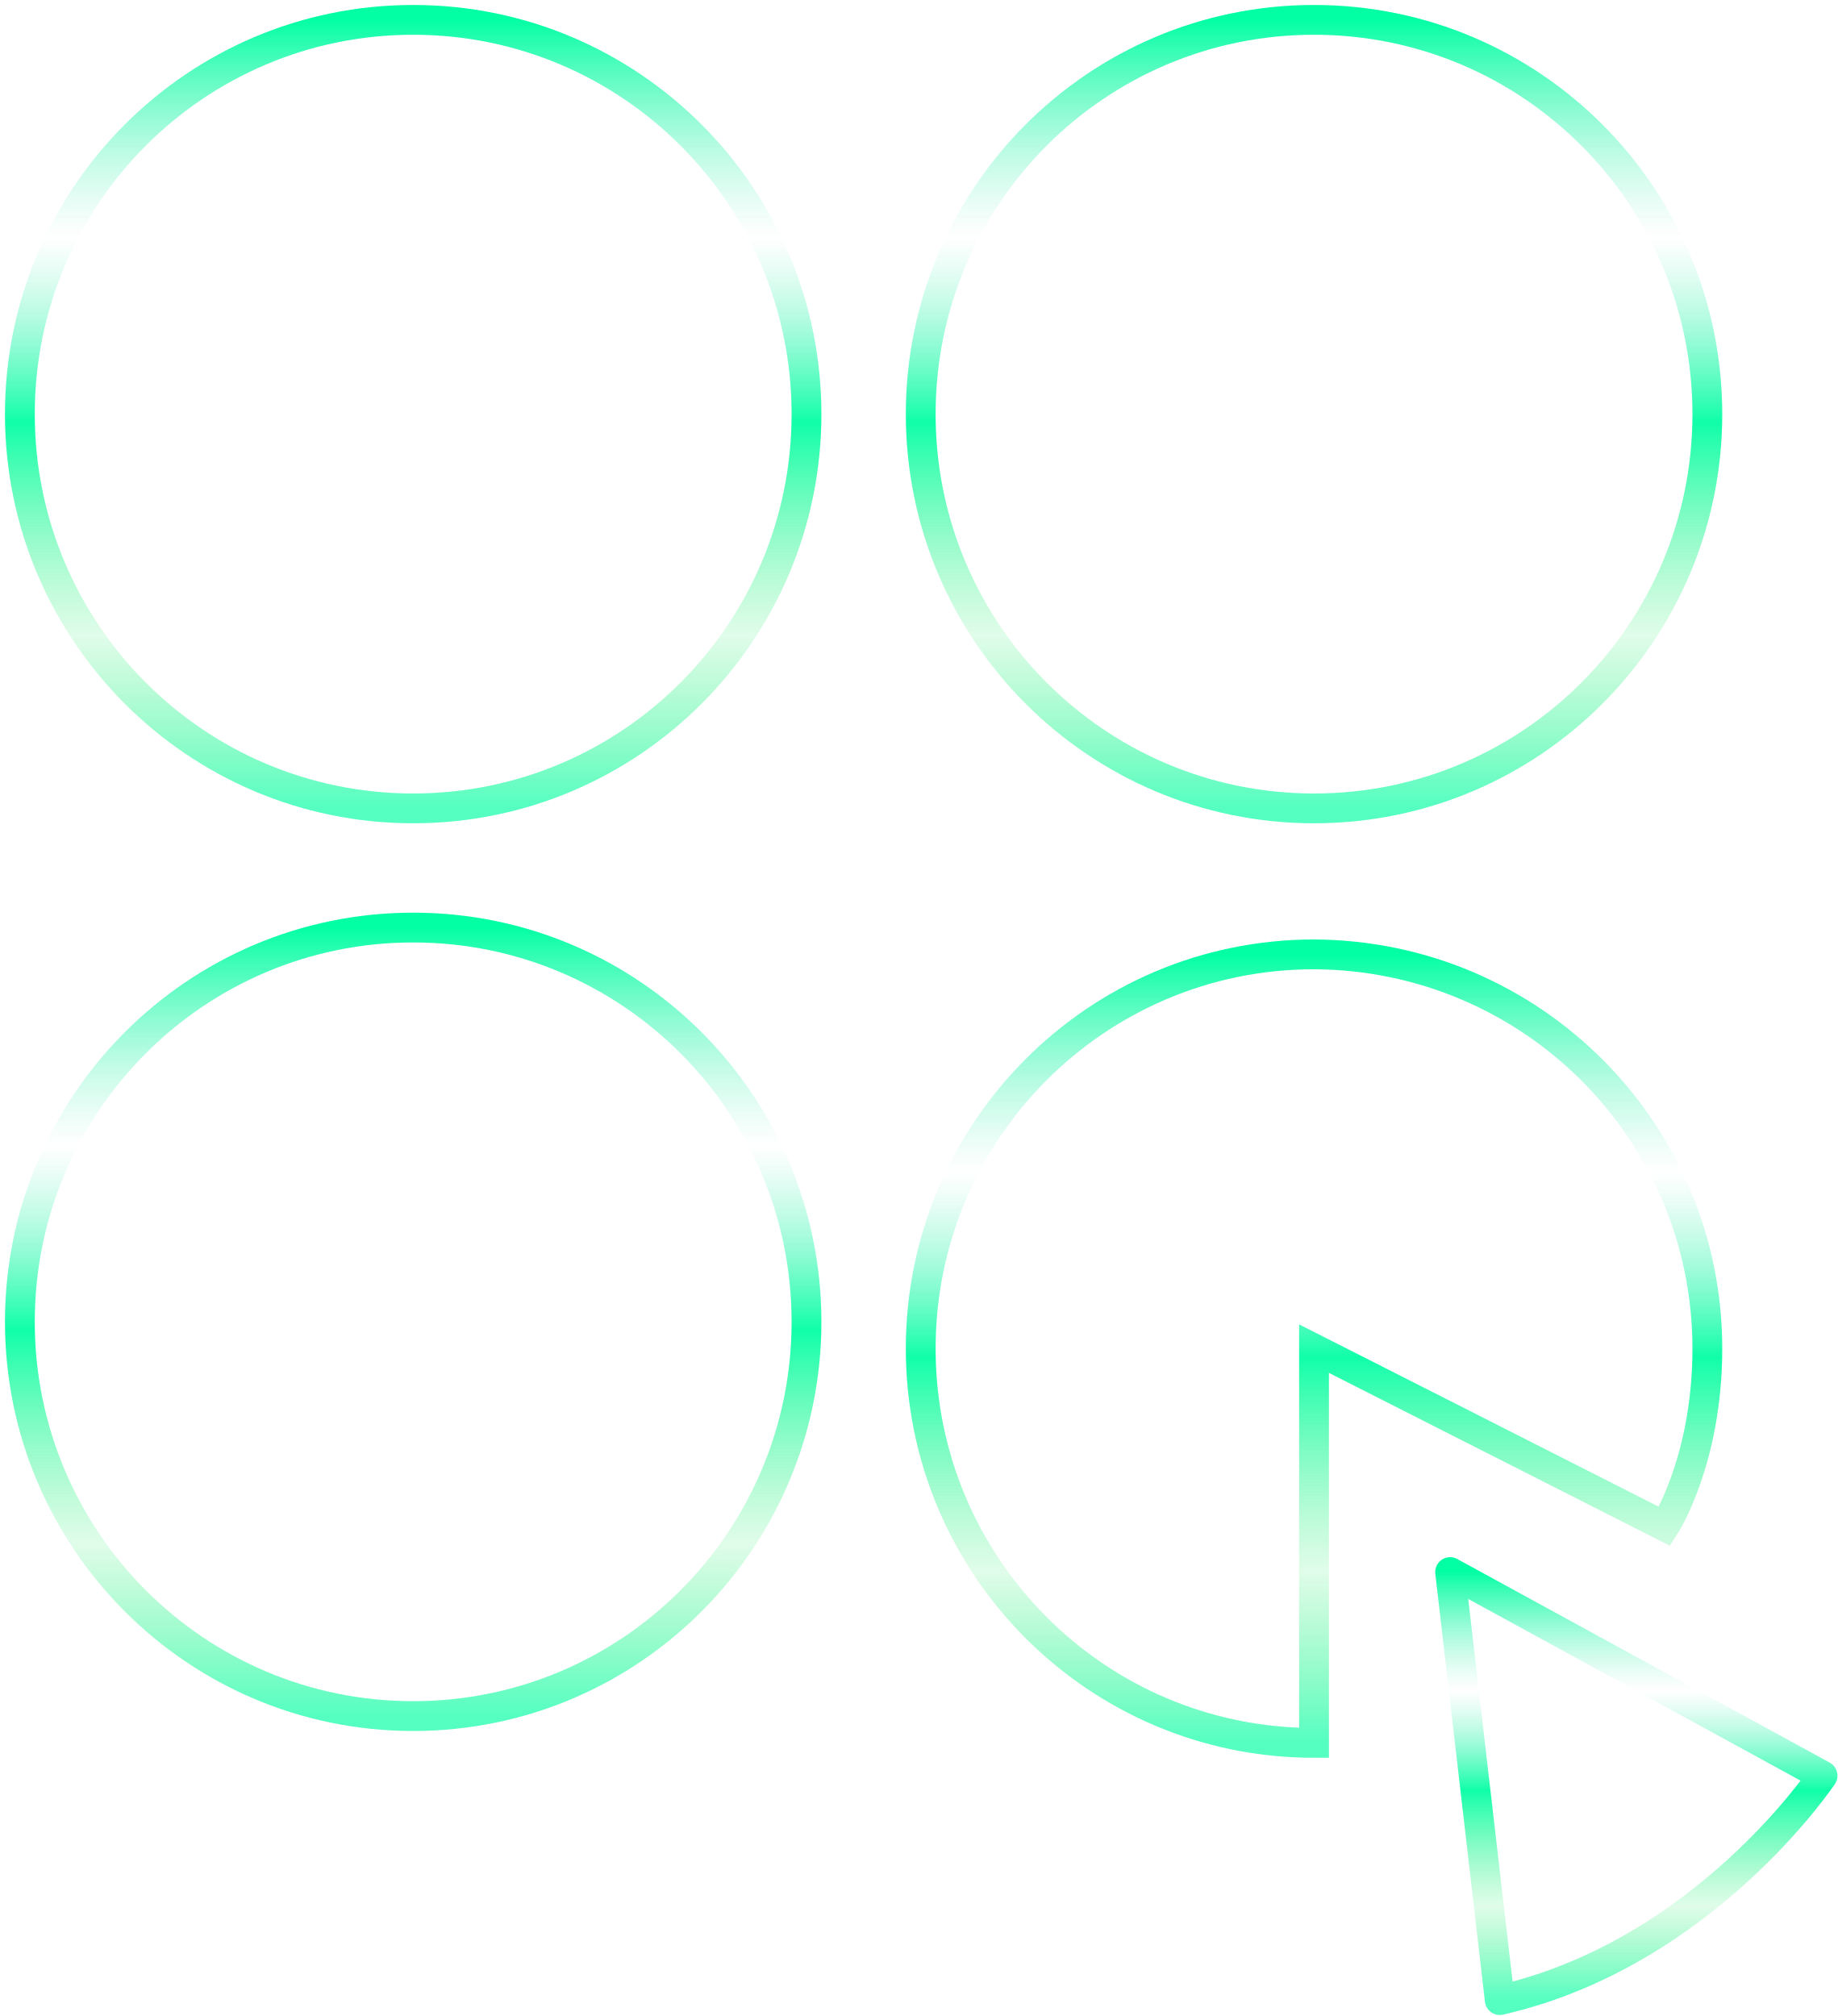
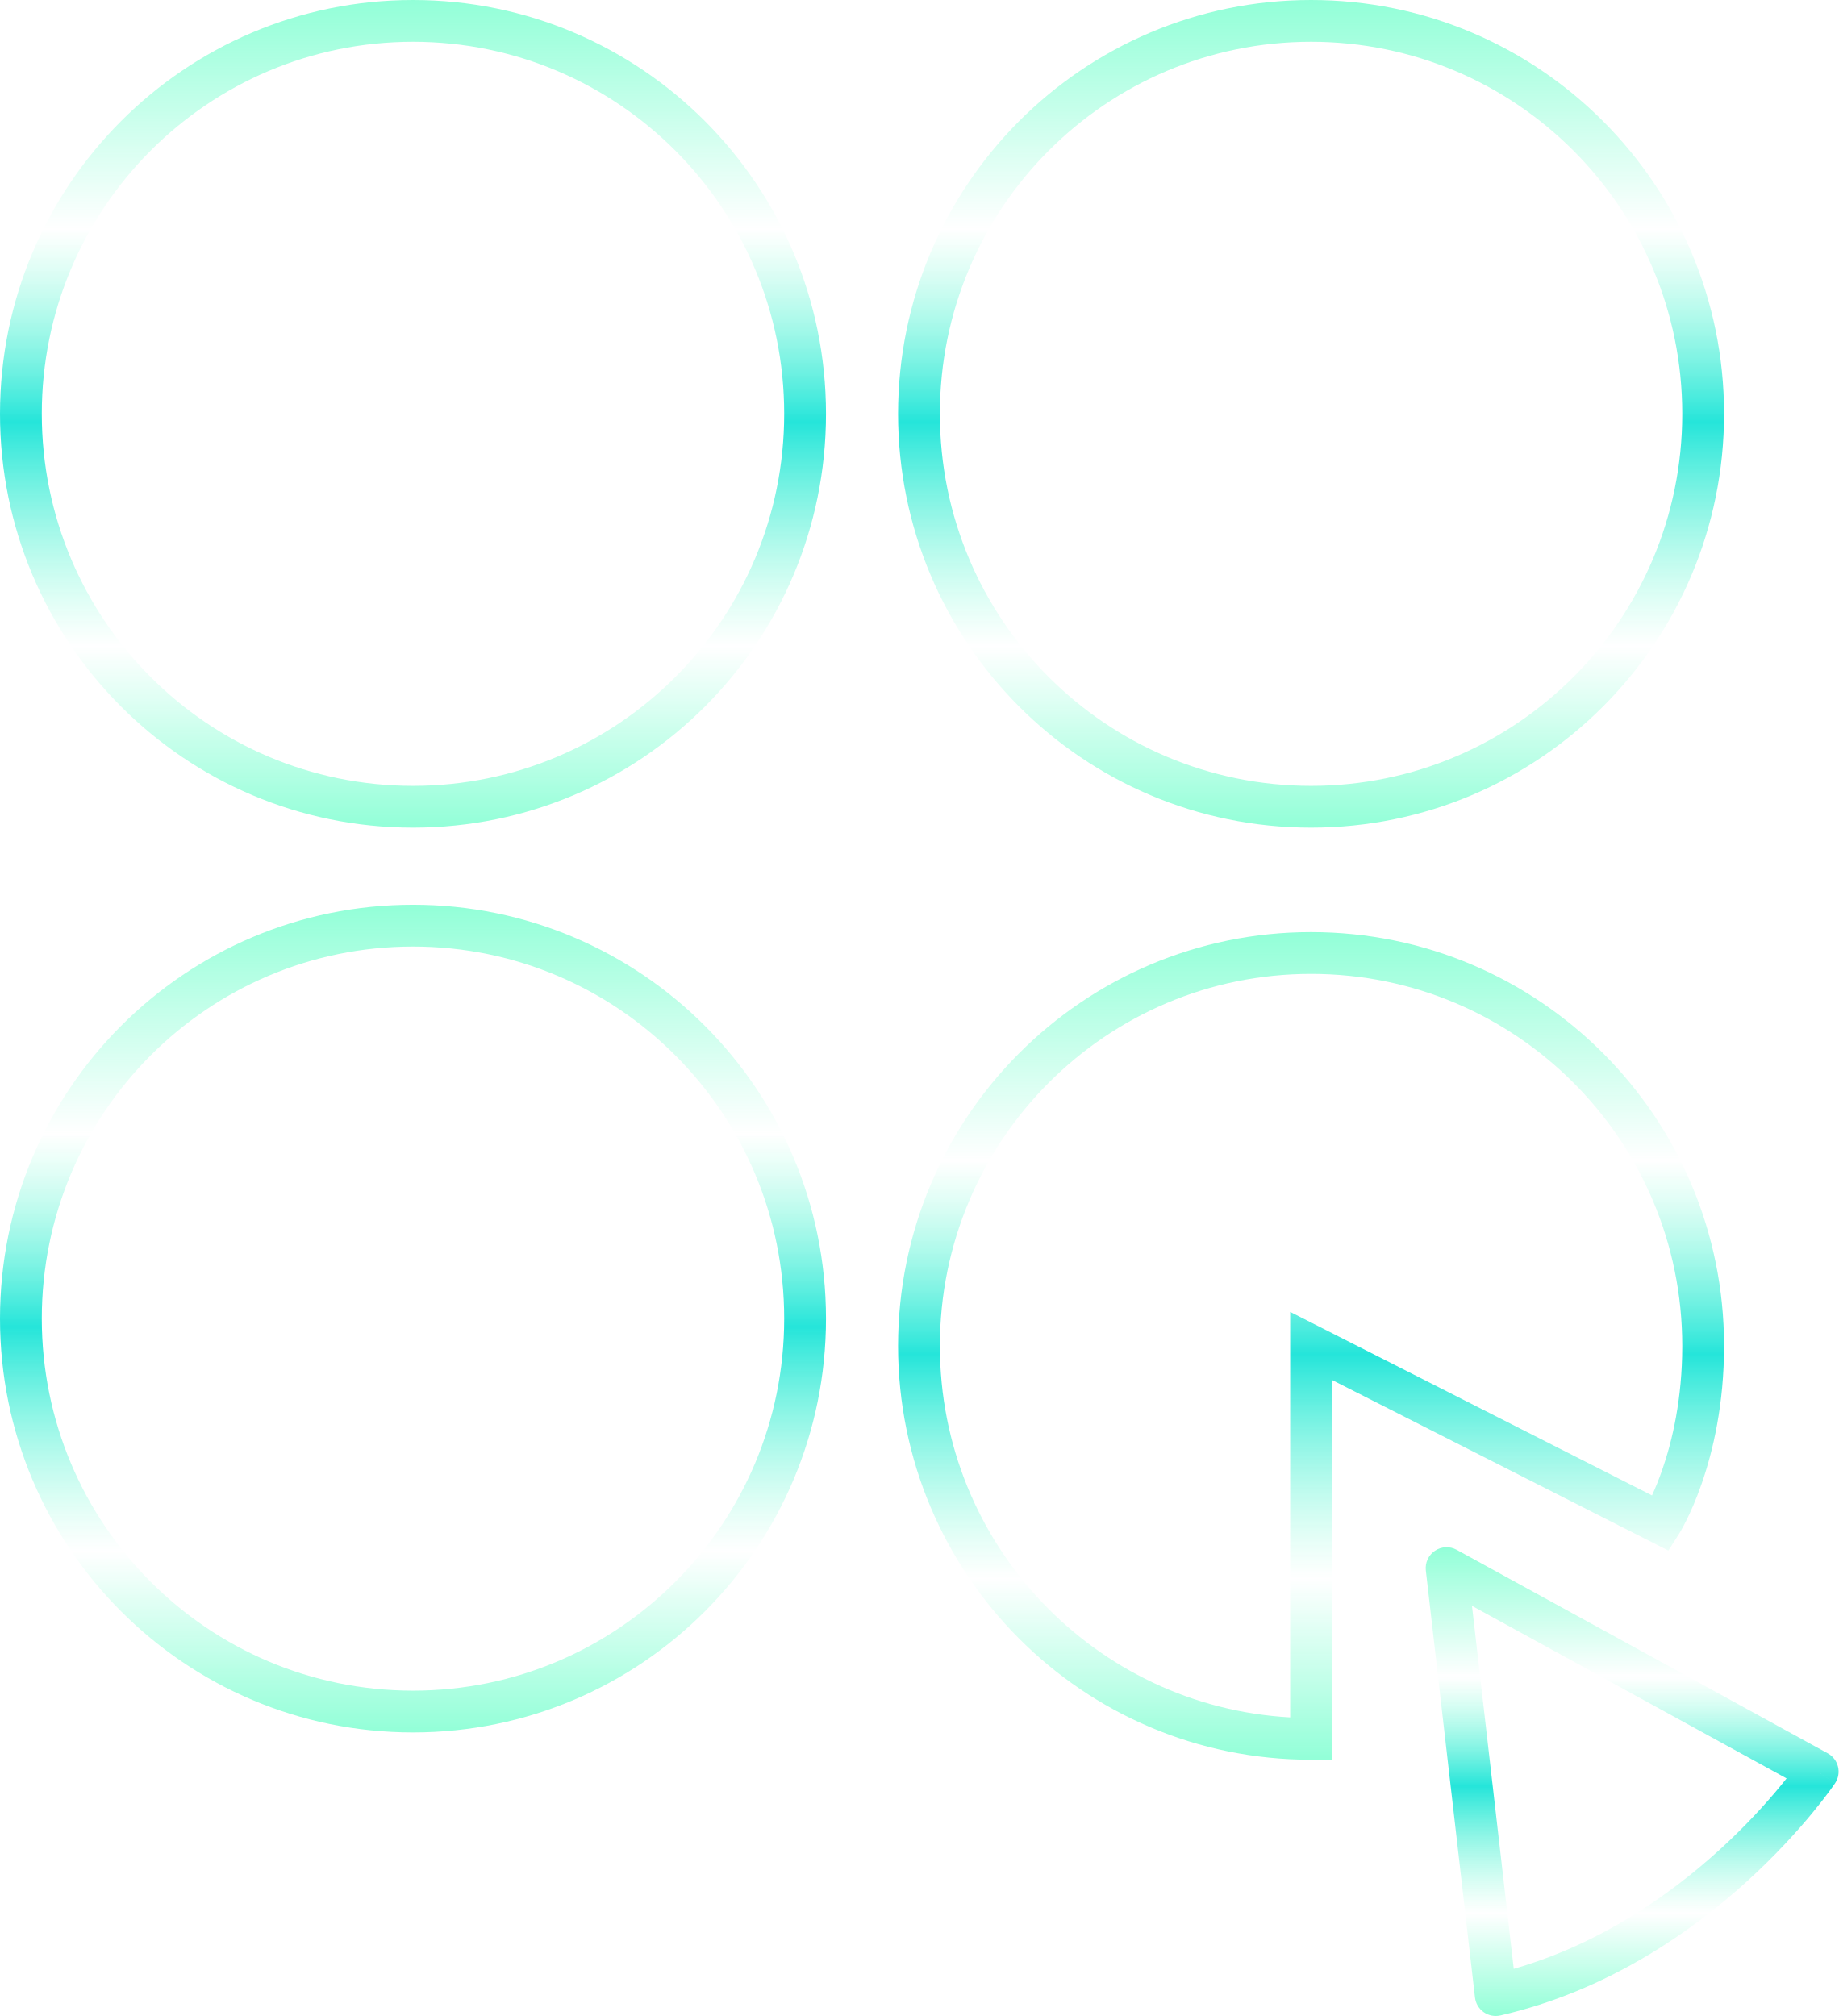
- <svg xmlns="http://www.w3.org/2000/svg" version="1.1" id="Layer_1" x="0px" y="0px" viewBox="0 0 185 203" style="enable-background:new 0 0 185 203;" xml:space="preserve">
-   <style type="text/css">
- 	.st0{fill:none;stroke:url(#SVGID_1_);stroke-width:3;stroke-linecap:round;stroke-linejoin:round;stroke-miterlimit:10;}
- 	.st1{fill:none;stroke:url(#SVGID_2_);stroke-width:3;stroke-miterlimit:10;}
- 	.st2{fill:none;stroke:url(#SVGID_3_);stroke-width:3;stroke-miterlimit:10;}
- 	.st3{fill:none;stroke:url(#SVGID_4_);stroke-width:3;stroke-miterlimit:10;}
- 	.st4{fill:none;stroke:url(#SVGID_5_);stroke-width:3;stroke-miterlimit:10;}
- </style>
-   <linearGradient id="SVGID_1_" gradientUnits="userSpaceOnUse" x1="164.724" y1="45.708" x2="164.724" y2="2.575" gradientTransform="matrix(1 0 0 -1 0 204)">
-     <stop offset="0" style="stop-color:#03FFA4" />
-     <stop offset="0.276" style="stop-color:#87F1CA;stop-opacity:0" />
-     <stop offset="0.51" style="stop-color:#10FFA9" />
-     <stop offset="0.781" style="stop-color:#71F49E;stop-opacity:0.219" />
-     <stop offset="1" style="stop-color:#54FFC1" />
-   </linearGradient>
-   <path class="st0" d="M146,158.3l5,43.1c20.6-4.7,32.5-22.6,32.5-22.6L146,158.3z" />
-   <linearGradient id="SVGID_2_" gradientUnits="userSpaceOnUse" x1="41.599" y1="202" x2="41.599" y2="122.616" gradientTransform="matrix(1 0 0 -1 0 204)">
-     <stop offset="0" style="stop-color:#03FFA4" />
-     <stop offset="0.276" style="stop-color:#87F1CA;stop-opacity:0" />
-     <stop offset="0.51" style="stop-color:#10FFA9" />
-     <stop offset="0.781" style="stop-color:#71F49E;stop-opacity:0.219" />
-     <stop offset="1" style="stop-color:#54FFC1" />
-   </linearGradient>
-   <path class="st1" d="M41.6,81.4c21.9,0,39.6-17.8,39.6-39.7S63.5,2,41.6,2C19.7,2,2,19.8,2,41.7S19.7,81.4,41.6,81.4z" />
-   <linearGradient id="SVGID_3_" gradientUnits="userSpaceOnUse" x1="132.297" y1="202" x2="132.297" y2="122.616" gradientTransform="matrix(1 0 0 -1 0 204)">
-     <stop offset="0" style="stop-color:#03FFA4" />
-     <stop offset="0.276" style="stop-color:#87F1CA;stop-opacity:0" />
-     <stop offset="0.51" style="stop-color:#10FFA9" />
-     <stop offset="0.781" style="stop-color:#71F49E;stop-opacity:0.219" />
-     <stop offset="1" style="stop-color:#54FFC1" />
-   </linearGradient>
-   <path class="st2" d="M132.3,81.4c21.9,0,39.6-17.8,39.6-39.7S154.2,2,132.3,2c-21.9,0-39.6,17.8-39.6,39.7S110.4,81.4,132.3,81.4z" />
-   <linearGradient id="SVGID_4_" gradientUnits="userSpaceOnUse" x1="41.599" y1="110.605" x2="41.599" y2="31.221" gradientTransform="matrix(1 0 0 -1 0 204)">
-     <stop offset="0" style="stop-color:#03FFA4" />
-     <stop offset="0.276" style="stop-color:#87F1CA;stop-opacity:0" />
-     <stop offset="0.51" style="stop-color:#10FFA9" />
-     <stop offset="0.781" style="stop-color:#71F49E;stop-opacity:0.219" />
-     <stop offset="1" style="stop-color:#54FFC1" />
-   </linearGradient>
-   <path class="st3" d="M41.6,172.8c21.9,0,39.6-17.8,39.6-39.7S63.5,93.4,41.6,93.4C19.7,93.4,2,111.2,2,133.1S19.7,172.8,41.6,172.8z  " />
-   <linearGradient id="SVGID_5_" gradientUnits="userSpaceOnUse" x1="132.297" y1="107.844" x2="132.297" y2="28.46" gradientTransform="matrix(1 0 0 -1 0 204)">
-     <stop offset="0" style="stop-color:#03FFA4" />
-     <stop offset="0.276" style="stop-color:#87F1CA;stop-opacity:0" />
-     <stop offset="0.51" style="stop-color:#10FFA9" />
-     <stop offset="0.781" style="stop-color:#71F49E;stop-opacity:0.219" />
-     <stop offset="1" style="stop-color:#54FFC1" />
-   </linearGradient>
-   <path class="st4" d="M171.9,135.8c0,11.3-4.3,17.9-4.3,17.9l-35.3-17.9v39.7c-21.9,0-39.6-17.8-39.6-39.7  c0-21.9,17.7-39.7,39.6-39.7C154.2,96.2,171.9,113.9,171.9,135.8z" />
+ <svg xmlns="http://www.w3.org/2000/svg" width="176" height="193" viewBox="0 0 176 193" fill="none">
+   <path fill-rule="evenodd" clip-rule="evenodd" d="M137.342 148.462C137.963 148.045 138.764 148.009 139.42 148.368L174.938 167.852C175.43 168.122 175.786 168.586 175.919 169.132C176.052 169.677 175.95 170.253 175.638 170.719L173.976 169.606C175.638 170.719 175.637 170.72 175.637 170.721L175.636 170.722L175.633 170.727L175.623 170.74L175.592 170.786C175.566 170.824 175.529 170.878 175.481 170.946C175.384 171.084 175.244 171.28 175.06 171.529C174.692 172.027 174.151 172.733 173.443 173.591C172.027 175.305 169.936 177.631 167.219 180.101C161.798 185.027 153.796 190.603 143.611 192.949C143.056 193.077 142.473 192.962 142.008 192.634C141.543 192.305 141.24 191.794 141.175 191.229L136.471 150.351C136.386 149.608 136.722 148.879 137.342 148.462ZM170.999 170.253L140.887 153.736L144.886 188.488C153.166 186.102 159.818 181.421 164.529 177.14C167.08 174.822 169.04 172.64 170.359 171.044C170.593 170.761 170.806 170.497 170.999 170.253Z" fill="url(#paint0_linear_29_1543)" />
+   <path fill-rule="evenodd" clip-rule="evenodd" d="M39.529 4C19.911 4 4 19.942 4 39.617C4 59.292 19.911 75.234 39.529 75.234C59.146 75.234 75.057 59.292 75.057 39.617C75.057 19.942 59.146 4 39.529 4ZM0 39.617C0 17.742 17.693 0 39.529 0C61.364 0 79.057 17.742 79.057 39.617C79.057 61.493 61.364 79.234 39.529 79.234C17.693 79.234 0 61.493 0 39.617Z" fill="url(#paint1_linear_29_1543)" />
+   <path fill-rule="evenodd" clip-rule="evenodd" d="M125.486 4C105.868 4 89.957 19.942 89.957 39.617C89.957 59.292 105.868 75.234 125.486 75.234C145.103 75.234 161.014 59.292 161.014 39.617C161.014 19.942 145.103 4 125.486 4ZM85.957 39.617C85.957 17.742 103.65 0 125.486 0C147.321 0 165.014 17.742 165.014 39.617C165.014 61.493 147.321 79.234 125.486 79.234C103.65 79.234 85.957 61.493 85.957 39.617Z" fill="url(#paint2_linear_29_1543)" />
+   <path fill-rule="evenodd" clip-rule="evenodd" d="M39.529 90.617C19.911 90.617 4 106.559 4 126.234C4 145.91 19.911 161.852 39.529 161.852C59.146 161.852 75.057 145.91 75.057 126.234C75.057 106.559 59.146 90.617 39.529 90.617ZM0 126.234C0 104.359 17.693 86.617 39.529 86.617C61.364 86.617 79.057 104.359 79.057 126.234C79.057 148.11 61.364 165.852 39.529 165.852C17.693 165.852 0 148.11 0 126.234Z" fill="url(#paint3_linear_29_1543)" />
+   <path fill-rule="evenodd" clip-rule="evenodd" d="M125.486 93.234C105.872 93.234 89.957 109.18 89.957 128.851C89.957 147.849 104.802 163.373 123.486 164.413V125.594L158.117 143.165C158.412 142.523 158.757 141.696 159.104 140.695C160.052 137.961 161.014 133.935 161.014 128.851C161.014 109.16 145.1 93.234 125.486 93.234ZM157.287 144.766L157.286 144.768L157.285 144.769C157.286 144.769 157.286 144.768 157.287 144.766ZM158.973 145.842L160.658 146.92L159.682 148.445L127.486 132.109V168.468H125.486C103.654 168.468 85.957 150.723 85.957 128.851C85.957 106.98 103.654 89.234 125.486 89.234C147.316 89.234 165.014 106.958 165.014 128.851C165.014 134.444 163.955 138.914 162.883 142.006C162.347 143.551 161.808 144.754 161.394 145.582C161.187 145.996 161.012 146.318 160.884 146.542C160.82 146.654 160.767 146.742 160.729 146.805C160.71 146.837 160.694 146.862 160.682 146.881L160.667 146.905L160.662 146.914L160.659 146.919C160.658 146.92 160.658 146.92 158.973 145.842Z" fill="url(#paint4_linear_29_1543)" />
+   <defs>
+     <linearGradient id="paint0_linear_29_1543" x1="156.217" y1="148.122" x2="156.217" y2="193" gradientUnits="userSpaceOnUse">
+       <stop stop-color="#7AFFCF" stop-opacity="0.82" />
+       <stop offset="0.276" stop-color="#7AFFCF" stop-opacity="0" />
+       <stop offset="0.51" stop-color="#25E5DA" />
+       <stop offset="0.781" stop-color="#7AFFCF" stop-opacity="0" />
+       <stop offset="1" stop-color="#7AFFCF" stop-opacity="0.82" />
+     </linearGradient>
+     <linearGradient id="paint1_linear_29_1543" x1="39.529" y1="0" x2="39.529" y2="79.234" gradientUnits="userSpaceOnUse">
+       <stop stop-color="#7AFFCF" stop-opacity="0.82" />
+       <stop offset="0.276" stop-color="#7AFFCF" stop-opacity="0" />
+       <stop offset="0.51" stop-color="#25E5DA" />
+       <stop offset="0.781" stop-color="#7AFFCF" stop-opacity="0" />
+       <stop offset="1" stop-color="#7AFFCF" stop-opacity="0.82" />
+     </linearGradient>
+     <linearGradient id="paint2_linear_29_1543" x1="125.486" y1="0" x2="125.486" y2="79.234" gradientUnits="userSpaceOnUse">
+       <stop stop-color="#7AFFCF" stop-opacity="0.82" />
+       <stop offset="0.276" stop-color="#7AFFCF" stop-opacity="0" />
+       <stop offset="0.51" stop-color="#25E5DA" />
+       <stop offset="0.781" stop-color="#7AFFCF" stop-opacity="0" />
+       <stop offset="1" stop-color="#7AFFCF" stop-opacity="0.82" />
+     </linearGradient>
+     <linearGradient id="paint3_linear_29_1543" x1="39.529" y1="86.617" x2="39.529" y2="165.852" gradientUnits="userSpaceOnUse">
+       <stop stop-color="#7AFFCF" stop-opacity="0.82" />
+       <stop offset="0.276" stop-color="#7AFFCF" stop-opacity="0" />
+       <stop offset="0.51" stop-color="#25E5DA" />
+       <stop offset="0.781" stop-color="#7AFFCF" stop-opacity="0" />
+       <stop offset="1" stop-color="#7AFFCF" stop-opacity="0.82" />
+     </linearGradient>
+     <linearGradient id="paint4_linear_29_1543" x1="125.486" y1="89.234" x2="125.486" y2="168.468" gradientUnits="userSpaceOnUse">
+       <stop stop-color="#7AFFCF" stop-opacity="0.82" />
+       <stop offset="0.276" stop-color="#7AFFCF" stop-opacity="0" />
+       <stop offset="0.51" stop-color="#25E5DA" />
+       <stop offset="0.781" stop-color="#7AFFCF" stop-opacity="0" />
+       <stop offset="1" stop-color="#7AFFCF" stop-opacity="0.82" />
+     </linearGradient>
+   </defs>
</svg>
